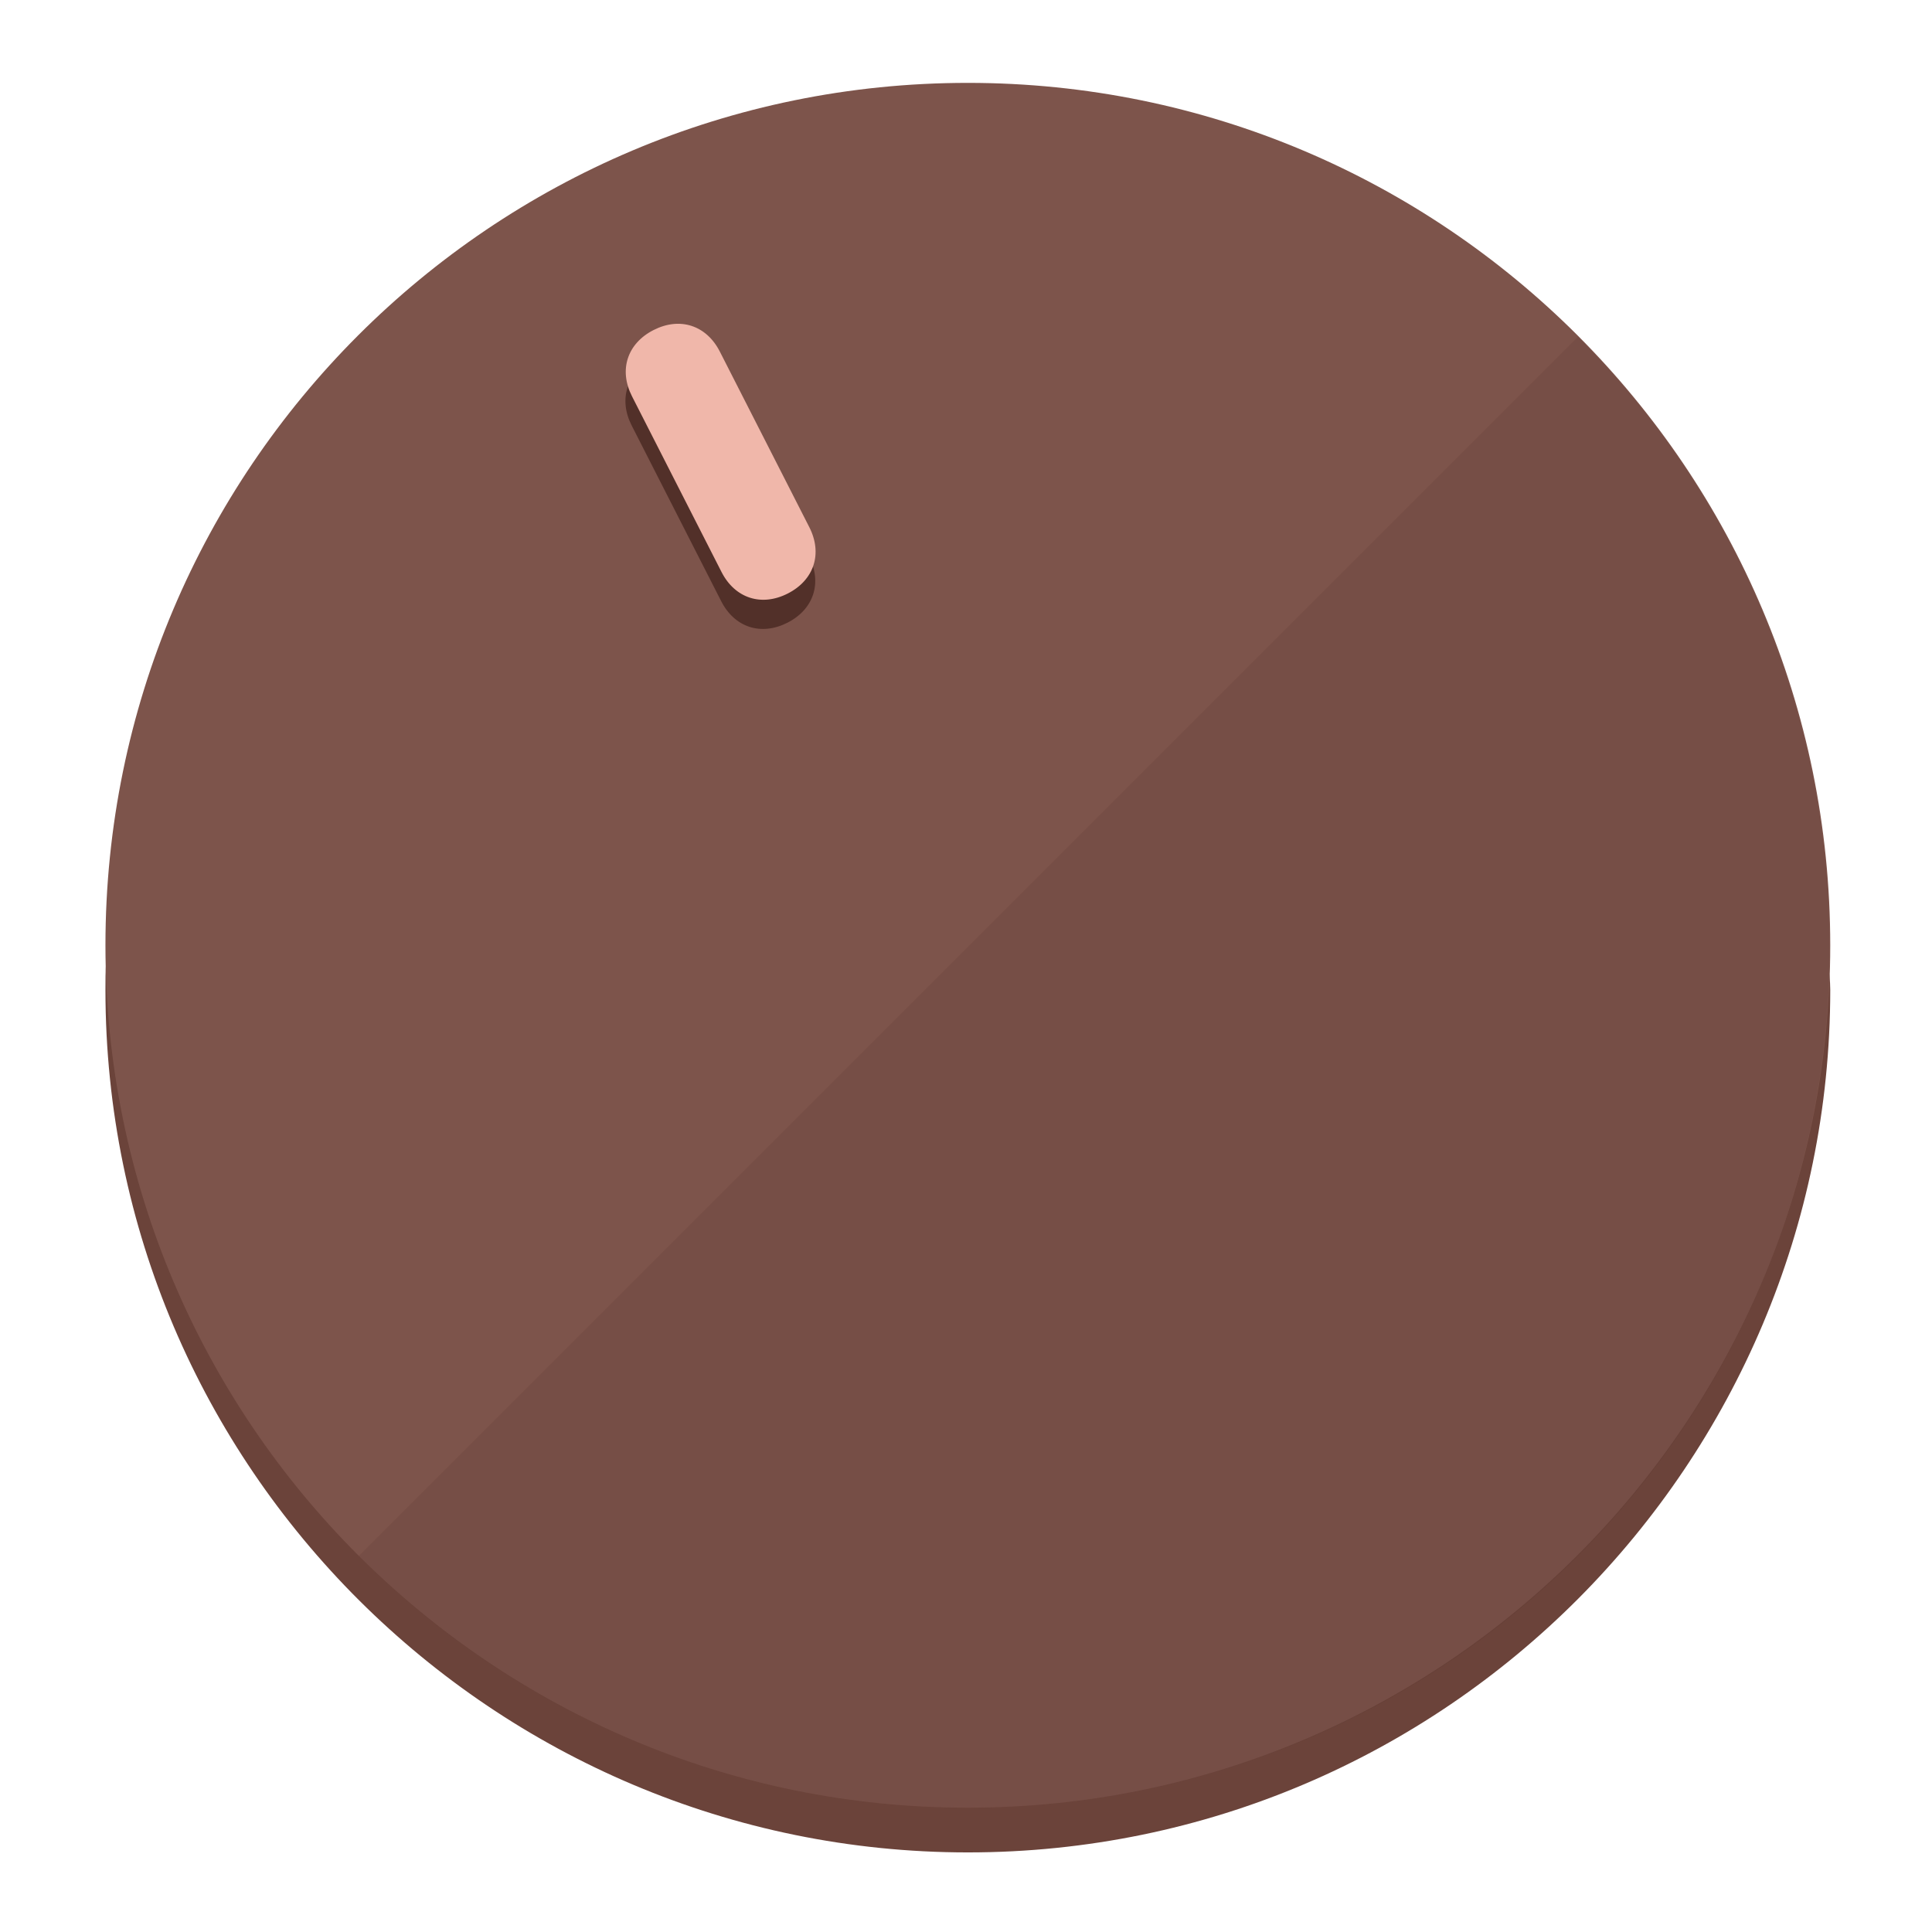
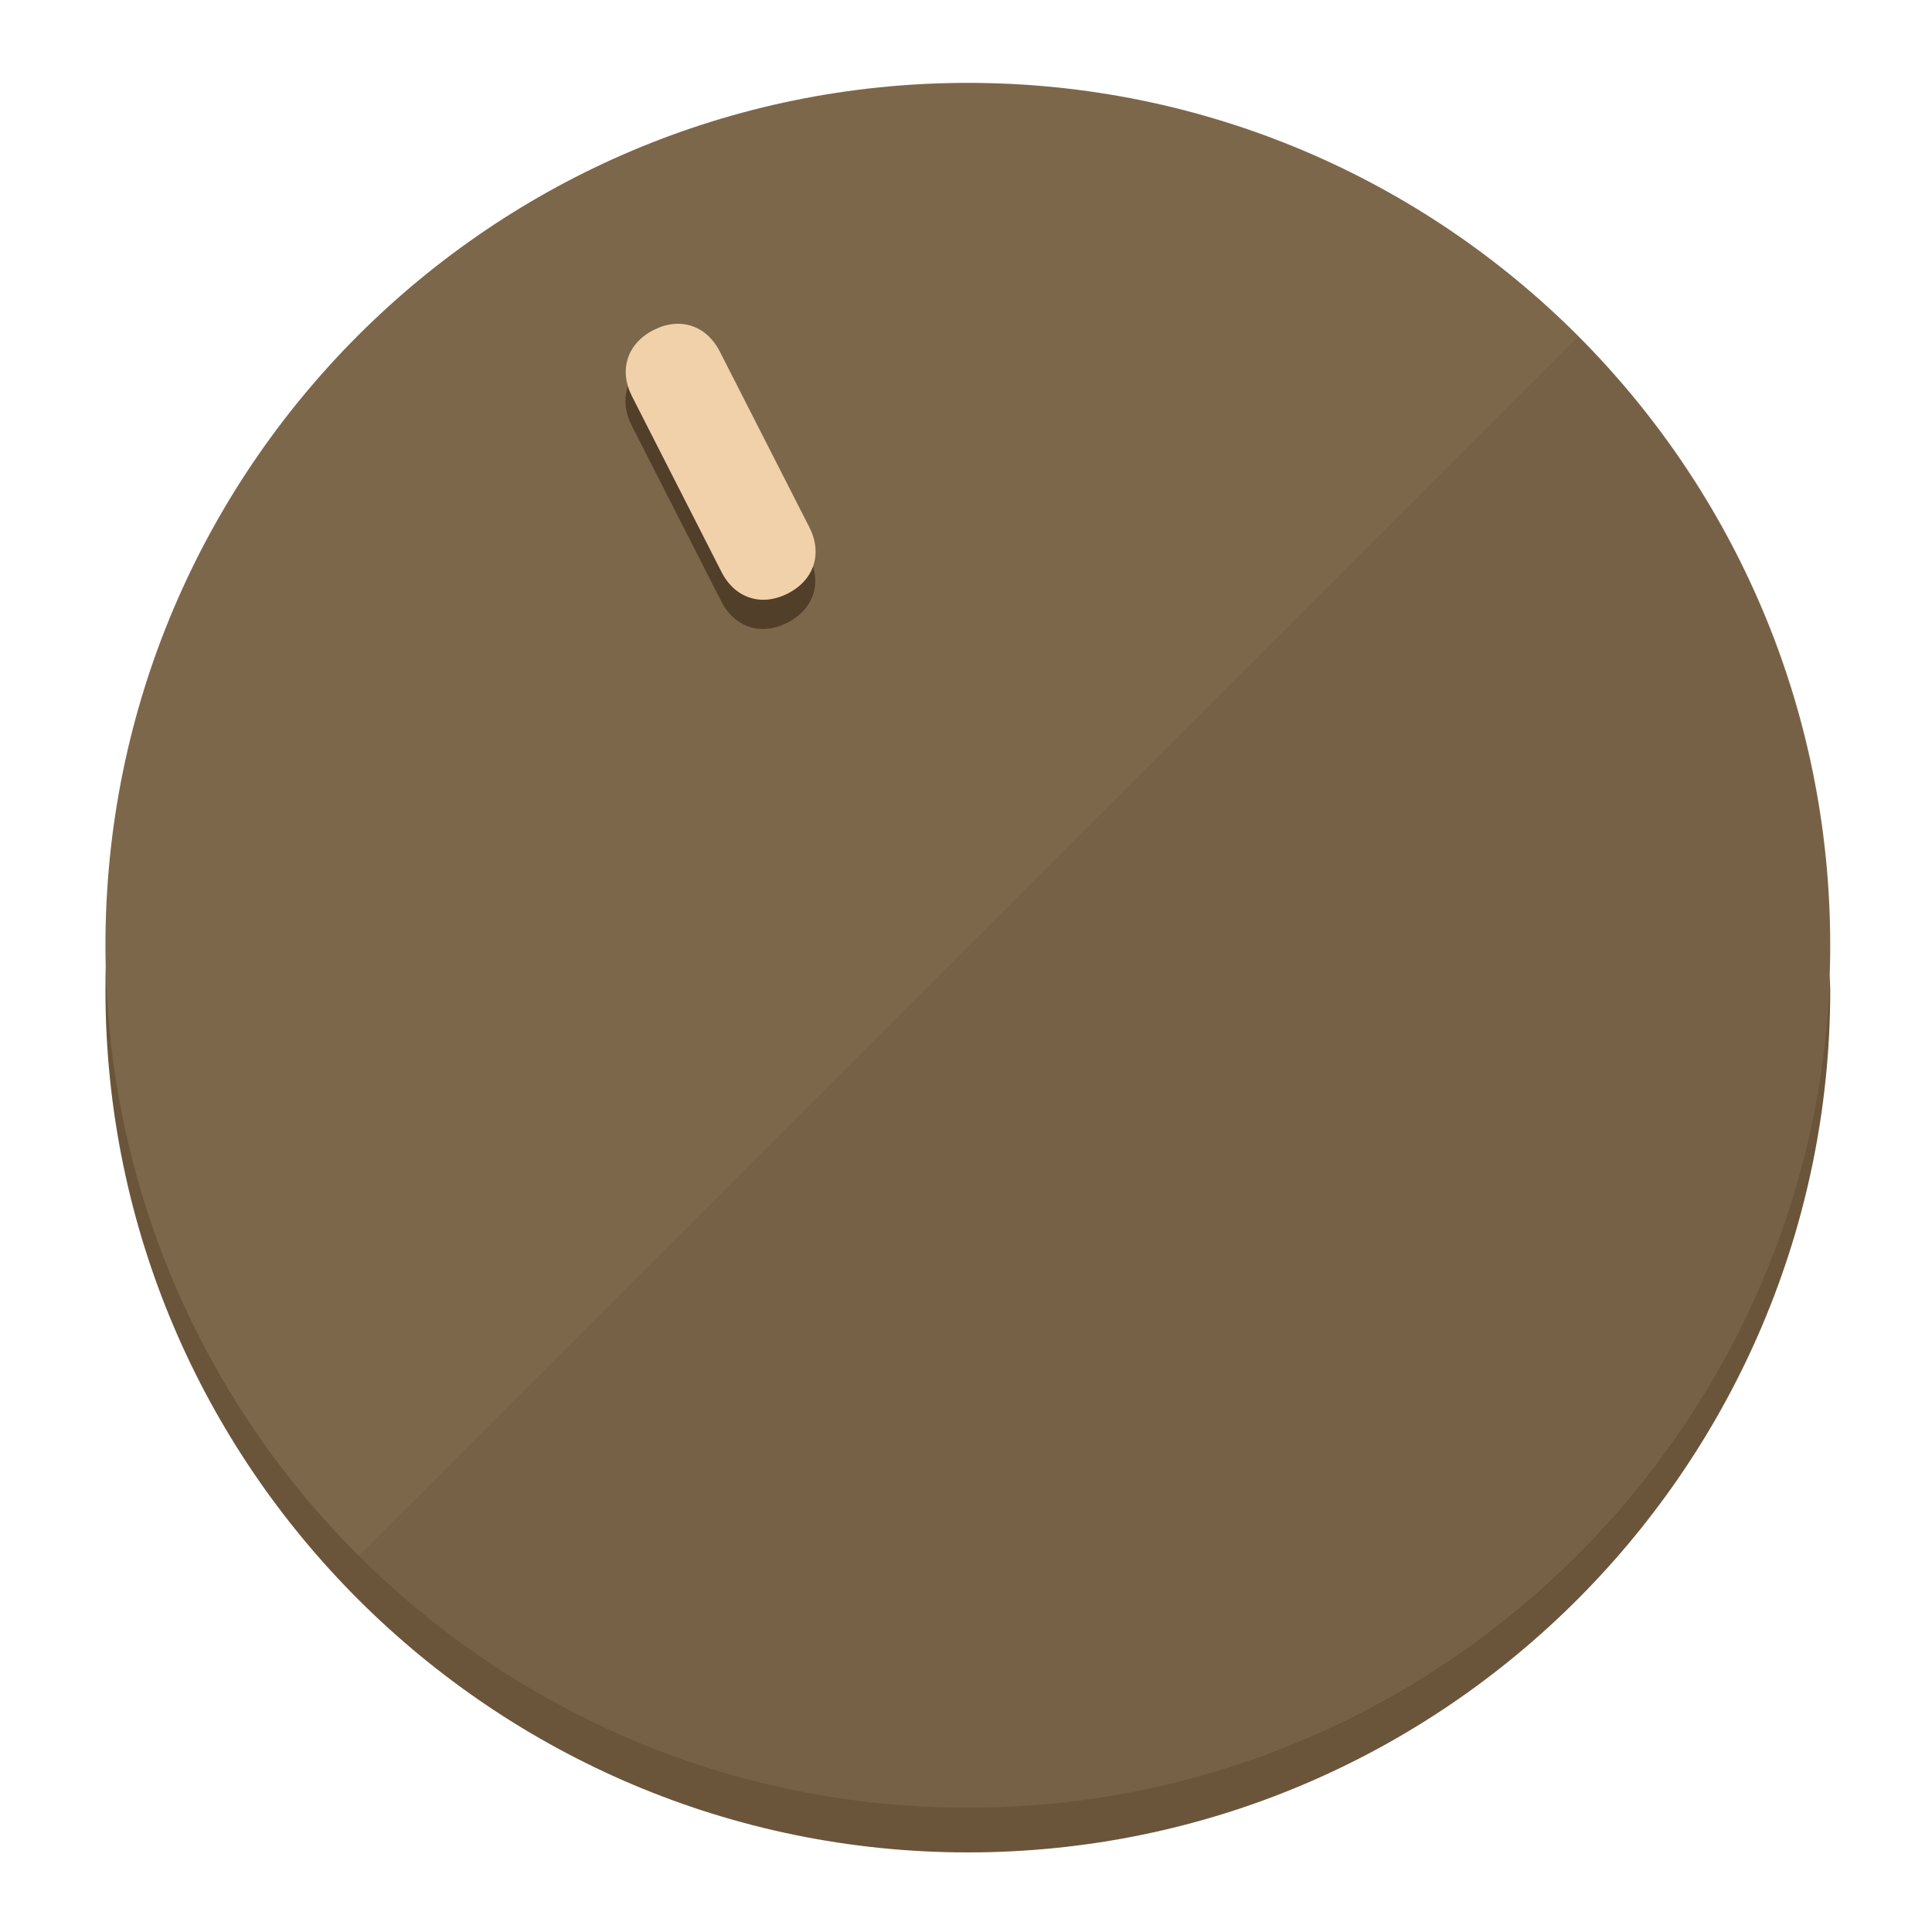
<svg xmlns="http://www.w3.org/2000/svg" height="120px" width="120px" version="1.1" id="Layer_1" viewBox="0 0 496.8 496.8" xml:space="preserve">
  <defs id="defs23" />
  <g id="g3158">
-     <path style="display:inline;fill:#6B433A;fill-opacity:1;stroke-width:1.584" d="m 248.875,445.92 c 116.582,0 212.89,-91.238 220.493,-205.286 0,5.069 1.267,8.87 1.267,13.939 0,121.651 -98.842,221.76 -221.76,221.76 -121.651,0 -221.76,-98.842 -221.76,-221.76 0,-5.069 0,-8.87 1.267,-13.939 7.603,114.048 103.91,205.286 220.493,205.286 z" id="path8" />
-     <circle style="display:inline;fill:#7D544B;fill-opacity:1;stroke-width:1.584" cx="248.875" cy="243.071" r="221.76" id="circle12" />
-     <path style="display:inline;fill:#523029;fill-opacity:0.154;stroke-width:1.587" d="m 405.744,86.606 c 86.308,86.308 86.308,227.193 0,313.5 -86.308,86.308 -227.193,86.308 -313.5,0" id="path14" />
+     <path style="display:inline;fill:#6B553A;fill-opacity:1;stroke-width:1.584" d="m 248.875,445.92 c 116.582,0 212.89,-91.238 220.493,-205.286 0,5.069 1.267,8.87 1.267,13.939 0,121.651 -98.842,221.76 -221.76,221.76 -121.651,0 -221.76,-98.842 -221.76,-221.76 0,-5.069 0,-8.87 1.267,-13.939 7.603,114.048 103.91,205.286 220.493,205.286 z" id="path8" />
+     <circle style="display:inline;fill:#7D674B;fill-opacity:1;stroke-width:1.584" cx="248.875" cy="243.071" r="221.76" id="circle12" />
+     <path style="display:inline;fill:#523F29;fill-opacity:0.154;stroke-width:1.587" d="m 405.744,86.606 c 86.308,86.308 86.308,227.193 0,313.5 -86.308,86.308 -227.193,86.308 -313.5,0" id="path14" />
  </g>
  <g id="g3198">
    <circle style="display:none;fill:#000000;fill-opacity:0;stroke-width:1.584" cx="110.802" cy="329.835" r="221.76" id="circle12-3" transform="rotate(-27)" />
-     <path style="display:inline;fill:#523029;fill-opacity:1;stroke-width:1.584" d="m 208.027,143.077 c 3.452,6.774 1.237,13.592 -5.538,17.044 v 0 c -6.775,3.452 -13.592,1.237 -17.044,-5.538 l -23.012,-45.163 c -3.452,-6.775 -1.237,-13.592 5.538,-17.044 v 0 c 6.774,-3.452 13.592,-1.237 17.044,5.538 z" id="path3789" />
-     <path style="display:inline;fill:#F0B7AA;stroke-width:1.584" d="m 208.113,135.571 c 3.452,6.775 1.237,13.592 -5.538,17.044 v 0 c -6.774,3.452 -13.592,1.237 -17.044,-5.538 l -23.012,-45.163 c -3.452,-6.775 -1.237,-13.592 5.538,-17.044 v 0 c 6.775,-3.452 13.592,-1.237 17.044,5.538 z" id="path915" />
+     <path style="display:inline;fill:#523F29;fill-opacity:1;stroke-width:1.584" d="m 208.027,143.077 c 3.452,6.774 1.237,13.592 -5.538,17.044 v 0 c -6.775,3.452 -13.592,1.237 -17.044,-5.538 l -23.012,-45.163 c -3.452,-6.775 -1.237,-13.592 5.538,-17.044 v 0 c 6.774,-3.452 13.592,-1.237 17.044,5.538 z" id="path3789" />
+     <path style="display:inline;fill:#F0D1AA;stroke-width:1.584" d="m 208.113,135.571 c 3.452,6.775 1.237,13.592 -5.538,17.044 v 0 c -6.774,3.452 -13.592,1.237 -17.044,-5.538 l -23.012,-45.163 c -3.452,-6.775 -1.237,-13.592 5.538,-17.044 v 0 c 6.775,-3.452 13.592,-1.237 17.044,5.538 z" id="path915" />
  </g>
</svg>
